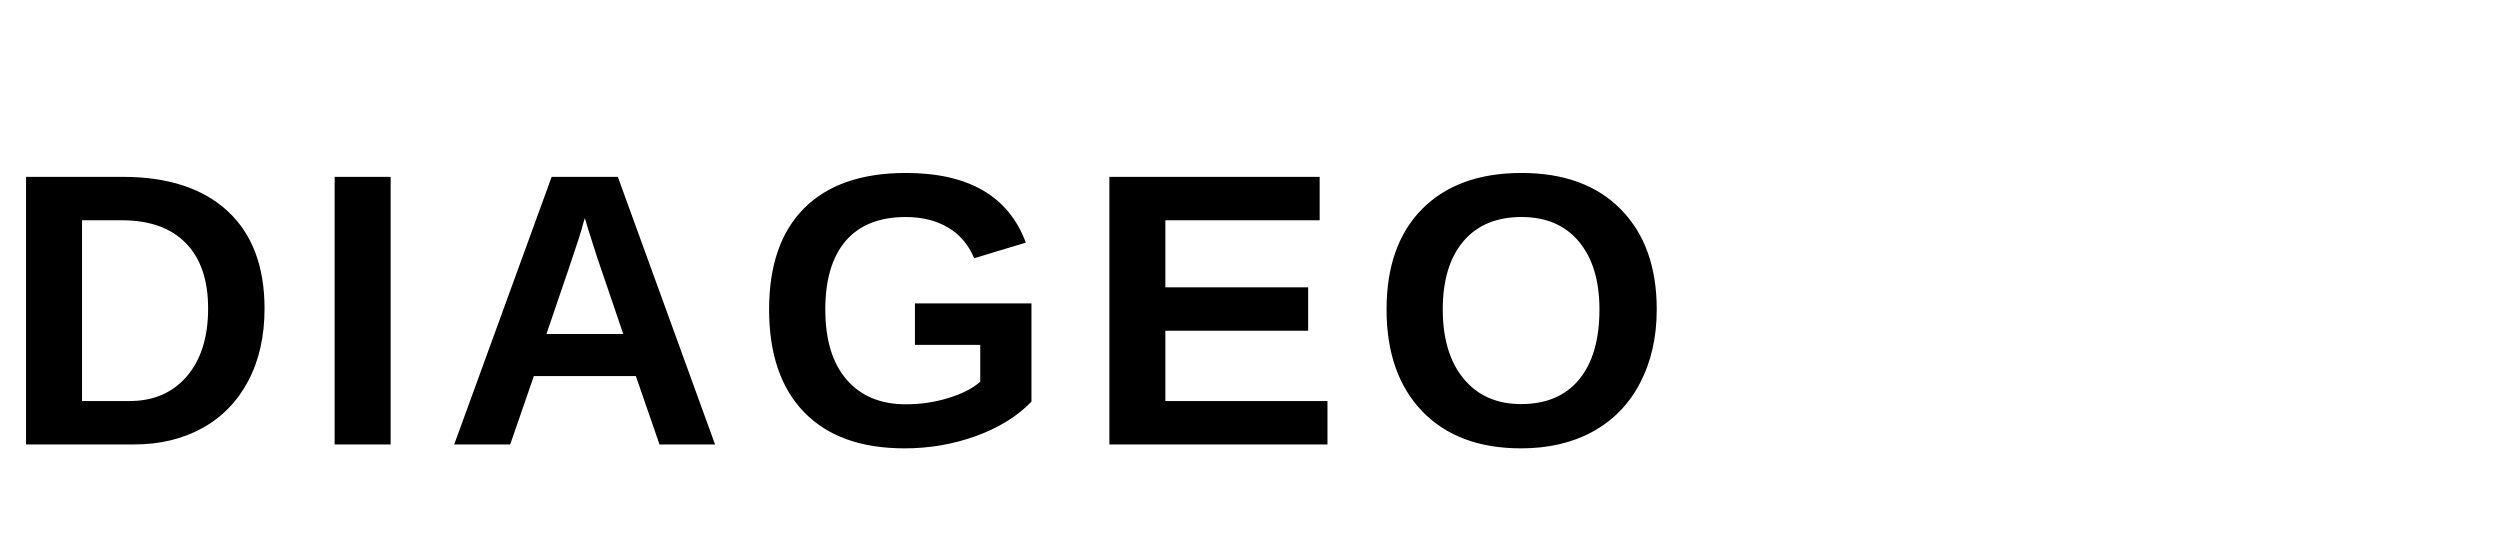
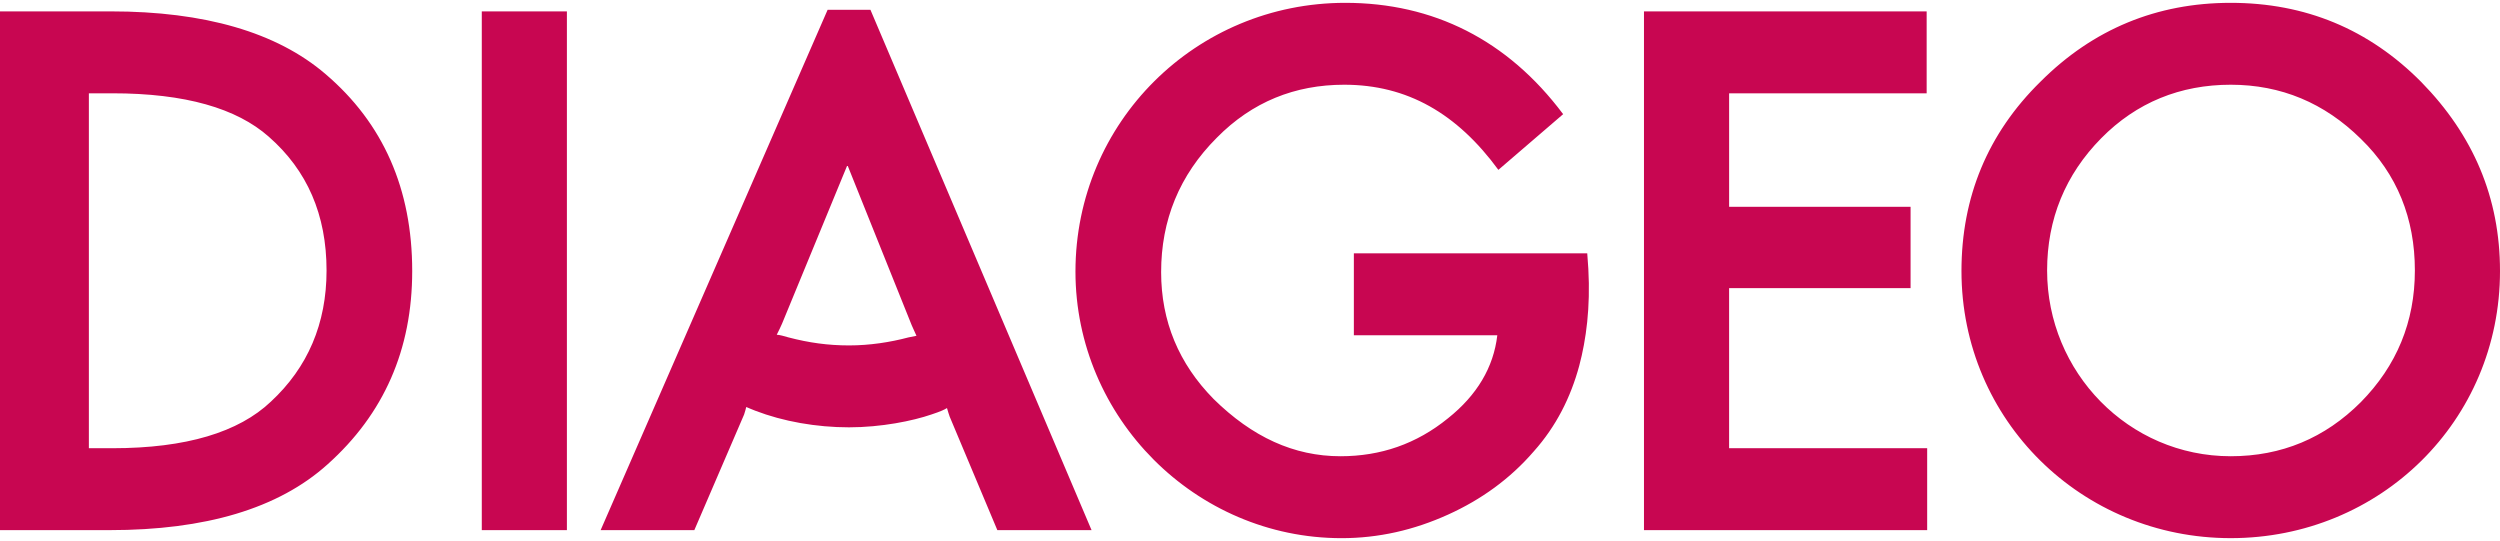
- <svg xmlns="http://www.w3.org/2000/svg" viewBox="0 0 180 40">
-   <text x="0" y="32" font-family="Arial, sans-serif" font-size="28" font-weight="700" letter-spacing="2" fill="#000">DIAGEO</text>
+ <svg xmlns="http://www.w3.org/2000/svg" height="541" viewBox="0 0 155.91 33.385" width="2500">
+   <path d="M48.441 20.699c.101-.201.268-.535.334-.701l4.073-9.883 4.006 9.982c.067.167.2.434.301.667l-.5.101c-1.136.301-2.404.5-3.706.5-1.303 0-2.504-.166-3.773-.5-.234-.066-.568-.166-.735-.166M7.011 5.642c4.54 0 7.745.935 9.748 2.704 2.404 2.104 3.606 4.874 3.606 8.346 0 3.307-1.168 6.043-3.473 8.18-2.003 1.903-5.274 2.904-9.882 2.904H5.542V5.642zm140.218 2.837c2.271 2.203 3.372 4.974 3.372 8.212 0 3.205-1.135 5.943-3.372 8.213-2.236 2.237-4.94 3.372-8.112 3.372-6.376 0-11.451-5.241-11.451-11.585 0-3.204 1.136-5.975 3.373-8.246 2.203-2.236 4.939-3.338 8.078-3.338s5.842 1.135 8.112 3.372zm-53.784 1.937l4.039-3.473C94.013 2.303 89.372 0 83.897 0 74.583 0 67.07 7.444 67.07 16.759c0 9.114 7.479 16.626 16.594 16.626 2.303 0 4.507-.501 6.643-1.469 2.07-.936 3.873-2.237 5.342-3.939 1.402-1.568 2.304-3.372 2.838-5.342.435-1.637.701-3.639.568-6.043l-.068-.969H84.432v5.108h8.946c-.233 2.003-1.269 3.739-3.071 5.175-1.969 1.603-4.206 2.37-6.71 2.37-2.905 0-5.509-1.202-7.913-3.571-2.169-2.203-3.271-4.842-3.271-7.912 0-3.239 1.135-6.043 3.472-8.381 2.203-2.236 4.874-3.305 7.946-3.305 3.939 0 7.044 1.803 9.614 5.309zM59.226 25.807l2.972 7.077h5.876L54.284.434h-2.67l-14.156 32.45h5.843l3.105-7.212c.065-.199.1-.334.133-.467.133.066.334.133.566.233 1.737.668 3.807 1.035 5.844 1.035 2.003 0 3.973-.399 5.141-.802.602-.199.802-.299.968-.4.034.134.133.436.168.536zM6.844 32.884c5.942 0 10.516-1.335 13.588-4.106 3.505-3.138 5.275-7.144 5.275-12.052 0-5.108-1.803-9.214-5.409-12.286C17.26 1.836 12.753.533 6.911.533H0v32.351zM35.354.533h-5.308v32.351h5.308zm72.481 17.26h11.316V12.72h-11.316V5.642h12.319V.533h-17.629v32.351h17.661v-5.108h-12.352v-9.983zm19.429-12.887c-3.304 3.239-4.939 7.213-4.939 11.819 0 9.313 7.511 16.659 16.792 16.659 9.314 0 16.793-7.311 16.793-16.659 0-4.574-1.669-8.479-4.908-11.785C147.729 1.636 143.757 0 139.116 0c-4.606 0-8.579 1.636-11.852 4.906z" fill="#c80651" />
</svg>
